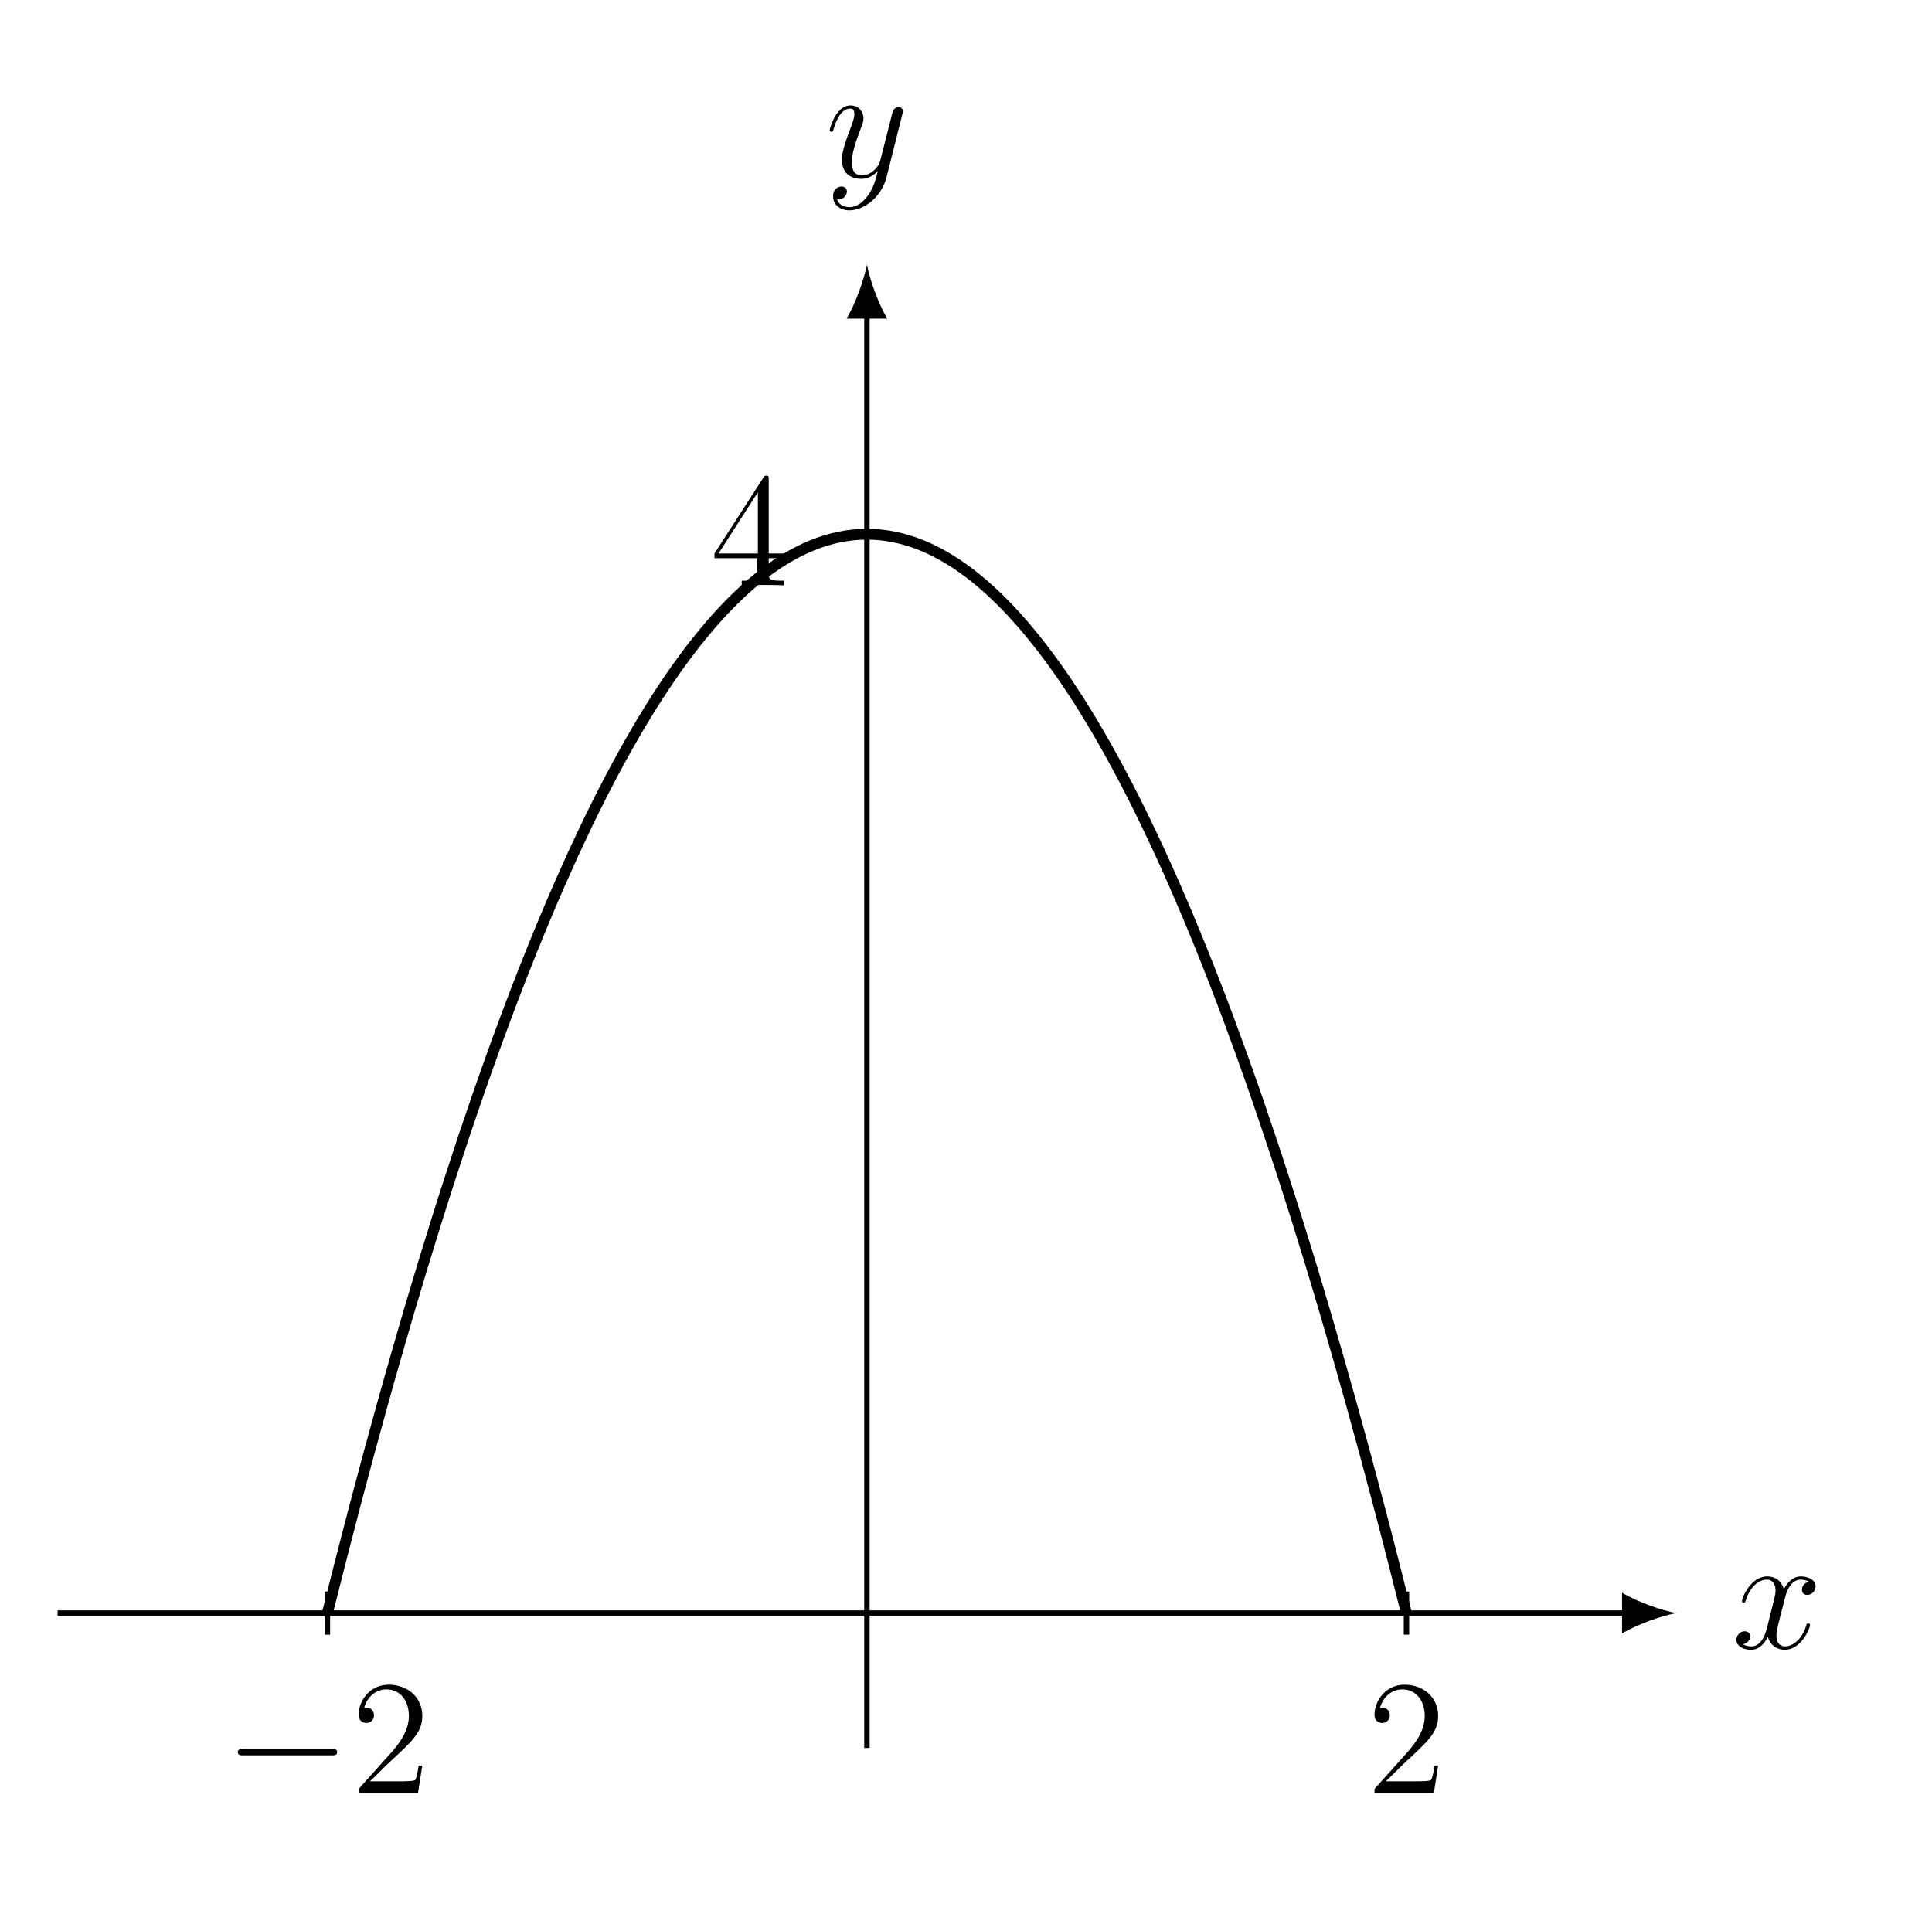
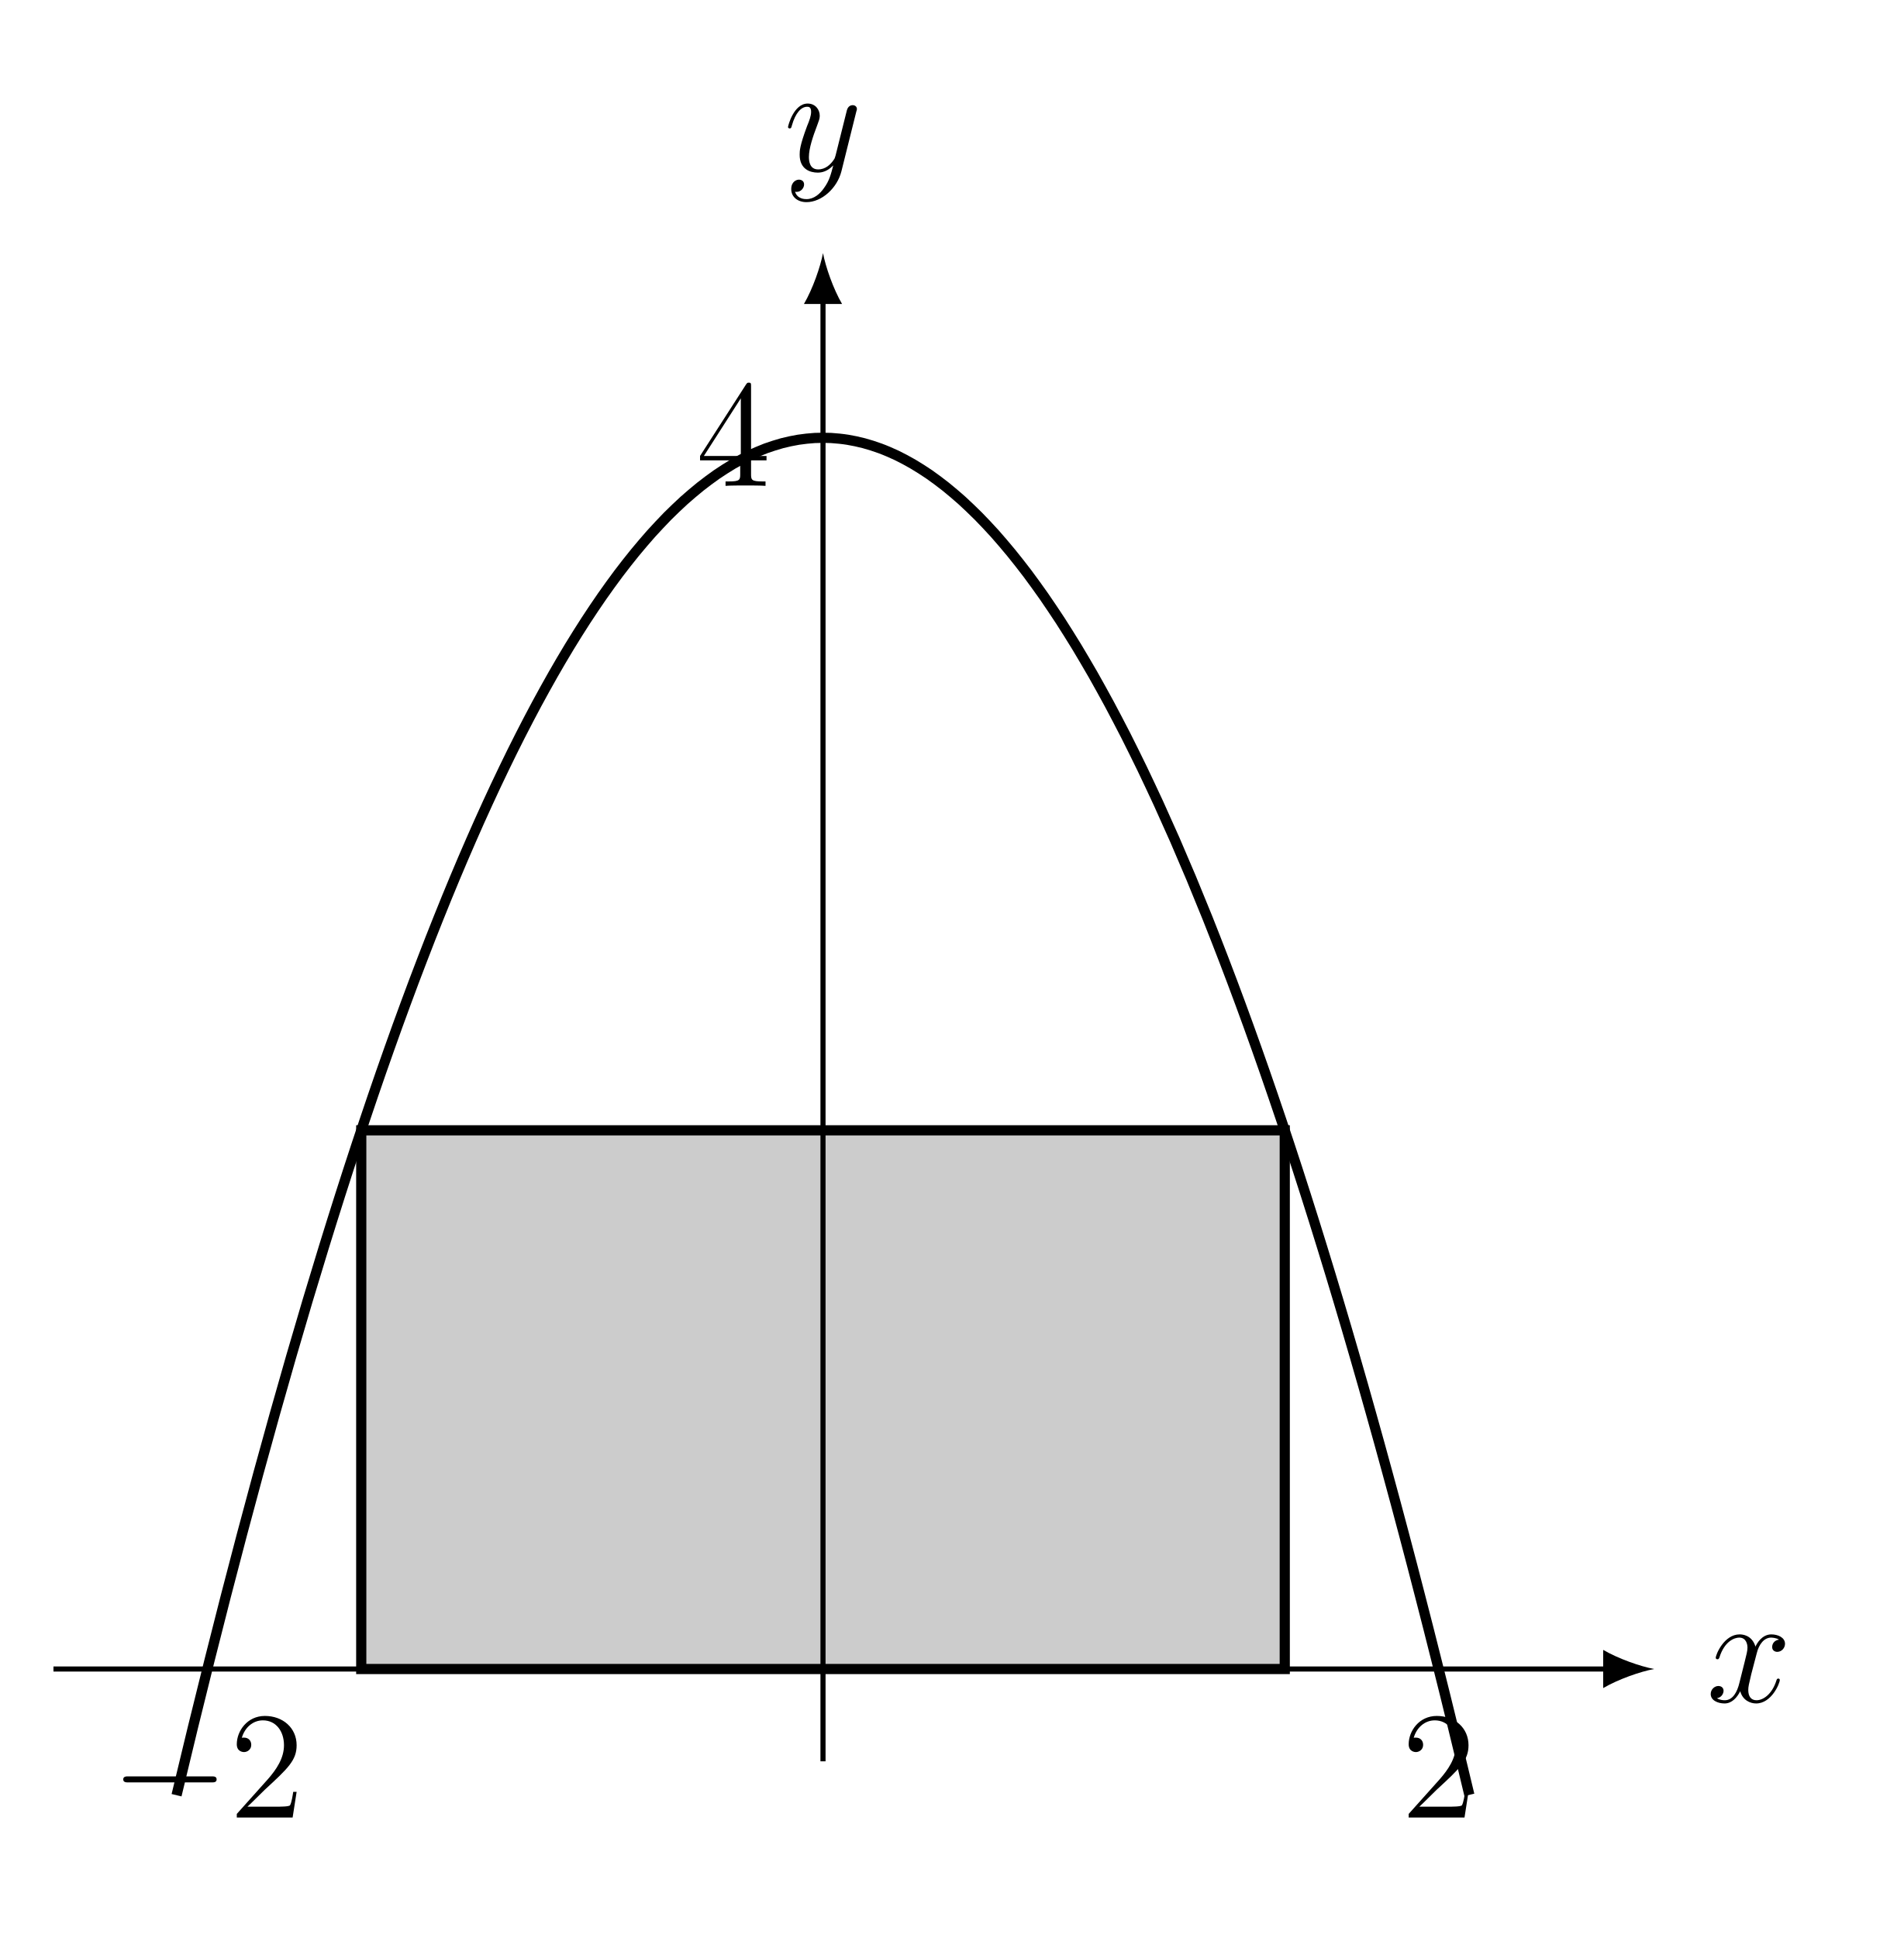
- <svg xmlns="http://www.w3.org/2000/svg" xmlns:xlink="http://www.w3.org/1999/xlink" width="141.878pt" height="140.771pt" viewBox="0 0 141.878 140.771" version="1.2">
+ <svg xmlns="http://www.w3.org/2000/svg" xmlns:xlink="http://www.w3.org/1999/xlink" width="148.116pt" height="150.807pt" viewBox="0 0 148.116 150.807" version="1.2">
  <defs>
    <g>
      <symbol overflow="visible" id="glyph0-0">
        <path style="stroke:none;" d="" />
      </symbol>
      <symbol overflow="visible" id="glyph0-1">
-         <path style="stroke:none;" d="M 5.734 -1.703 C 5.734 -1.766 5.688 -1.812 5.609 -1.812 C 5.5 -1.812 5.484 -1.75 5.453 -1.656 C 5.141 -0.609 4.438 -0.125 3.906 -0.125 C 3.484 -0.125 3.266 -0.438 3.266 -0.922 C 3.266 -1.188 3.312 -1.375 3.5 -2.156 L 3.922 -3.781 C 4.094 -4.5 4.5 -5.031 5.047 -5.031 C 5.047 -5.031 5.406 -5.031 5.656 -4.875 C 5.281 -4.797 5.141 -4.516 5.141 -4.281 C 5.141 -4 5.359 -3.906 5.531 -3.906 C 5.891 -3.906 6.141 -4.219 6.141 -4.531 C 6.141 -5.031 5.562 -5.266 5.062 -5.266 C 4.328 -5.266 3.922 -4.547 3.812 -4.328 C 3.547 -5.219 2.812 -5.266 2.594 -5.266 C 1.375 -5.266 0.734 -3.703 0.734 -3.438 C 0.734 -3.391 0.781 -3.328 0.859 -3.328 C 0.953 -3.328 0.984 -3.406 1 -3.453 C 1.406 -4.781 2.203 -5.031 2.547 -5.031 C 3.094 -5.031 3.203 -4.531 3.203 -4.234 C 3.203 -3.969 3.125 -3.703 2.984 -3.125 L 2.578 -1.5 C 2.406 -0.781 2.047 -0.125 1.422 -0.125 C 1.359 -0.125 1.062 -0.125 0.812 -0.281 C 1.234 -0.359 1.344 -0.719 1.344 -0.859 C 1.344 -1.094 1.156 -1.234 0.938 -1.234 C 0.641 -1.234 0.328 -0.984 0.328 -0.609 C 0.328 -0.109 0.891 0.125 1.406 0.125 C 1.984 0.125 2.391 -0.328 2.641 -0.828 C 2.828 -0.125 3.422 0.125 3.875 0.125 C 5.078 0.125 5.734 -1.438 5.734 -1.703 Z M 5.734 -1.703 " />
+         <path style="stroke:none;" d="M 5.703 -1.703 C 5.703 -1.766 5.656 -1.812 5.594 -1.812 C 5.484 -1.812 5.469 -1.75 5.438 -1.656 C 5.109 -0.609 4.422 -0.125 3.891 -0.125 C 3.469 -0.125 3.25 -0.422 3.25 -0.922 C 3.25 -1.172 3.297 -1.375 3.484 -2.156 L 3.906 -3.766 C 4.078 -4.484 4.484 -5 5.031 -5 C 5.031 -5 5.391 -5 5.641 -4.844 C 5.25 -4.781 5.109 -4.5 5.109 -4.266 C 5.109 -3.984 5.344 -3.891 5.5 -3.891 C 5.859 -3.891 6.109 -4.203 6.109 -4.516 C 6.109 -5.016 5.547 -5.25 5.047 -5.25 C 4.312 -5.25 3.906 -4.531 3.812 -4.297 C 3.531 -5.203 2.797 -5.25 2.578 -5.25 C 1.375 -5.25 0.719 -3.688 0.719 -3.422 C 0.719 -3.375 0.766 -3.312 0.859 -3.312 C 0.953 -3.312 0.969 -3.391 1 -3.438 C 1.406 -4.75 2.203 -5 2.547 -5 C 3.078 -5 3.188 -4.5 3.188 -4.219 C 3.188 -3.953 3.109 -3.688 2.969 -3.109 L 2.562 -1.484 C 2.391 -0.766 2.047 -0.125 1.422 -0.125 C 1.359 -0.125 1.062 -0.125 0.812 -0.281 C 1.234 -0.359 1.328 -0.719 1.328 -0.859 C 1.328 -1.094 1.156 -1.234 0.922 -1.234 C 0.641 -1.234 0.328 -0.984 0.328 -0.609 C 0.328 -0.109 0.891 0.125 1.406 0.125 C 1.969 0.125 2.375 -0.328 2.625 -0.828 C 2.812 -0.125 3.406 0.125 3.859 0.125 C 5.062 0.125 5.703 -1.438 5.703 -1.703 Z M 5.703 -1.703 " />
      </symbol>
      <symbol overflow="visible" id="glyph0-2">
-         <path style="stroke:none;" d="M 5.672 -4.641 C 5.688 -4.703 5.703 -4.781 5.703 -4.844 C 5.703 -5.031 5.562 -5.141 5.391 -5.141 C 5.281 -5.141 5.031 -5.094 4.938 -4.734 L 4.047 -1.234 C 3.984 -1.016 3.984 -0.984 3.891 -0.859 C 3.656 -0.531 3.266 -0.125 2.688 -0.125 C 2.016 -0.125 1.953 -0.781 1.953 -1.094 C 1.953 -1.781 2.281 -2.703 2.609 -3.562 C 2.734 -3.906 2.812 -4.078 2.812 -4.312 C 2.812 -4.812 2.453 -5.266 1.859 -5.266 C 0.766 -5.266 0.328 -3.531 0.328 -3.438 C 0.328 -3.391 0.375 -3.328 0.453 -3.328 C 0.562 -3.328 0.578 -3.375 0.625 -3.547 C 0.906 -4.547 1.359 -5.031 1.828 -5.031 C 1.938 -5.031 2.141 -5.031 2.141 -4.625 C 2.141 -4.328 2 -3.969 1.828 -3.516 C 1.234 -1.953 1.234 -1.562 1.234 -1.281 C 1.234 -0.141 2.047 0.125 2.656 0.125 C 3 0.125 3.422 0.016 3.844 -0.438 L 3.859 -0.422 C 3.672 0.281 3.562 0.75 3.141 1.344 C 2.812 1.797 2.359 2.203 1.766 2.203 C 1.625 2.203 1.047 2.172 0.875 1.625 C 0.906 1.641 0.984 1.641 0.984 1.641 C 1.344 1.641 1.594 1.328 1.594 1.047 C 1.594 0.781 1.359 0.688 1.188 0.688 C 0.984 0.688 0.578 0.828 0.578 1.406 C 0.578 2.016 1.094 2.438 1.766 2.438 C 2.953 2.438 4.172 1.344 4.5 0.016 Z M 5.672 -4.641 " />
+         <path style="stroke:none;" d="M 5.641 -4.625 C 5.656 -4.688 5.688 -4.75 5.688 -4.828 C 5.688 -5 5.547 -5.125 5.359 -5.125 C 5.25 -5.125 5 -5.078 4.906 -4.719 L 4.031 -1.219 C 3.969 -1.016 3.969 -0.984 3.875 -0.859 C 3.641 -0.516 3.25 -0.125 2.672 -0.125 C 2.016 -0.125 1.953 -0.766 1.953 -1.094 C 1.953 -1.766 2.266 -2.688 2.594 -3.547 C 2.719 -3.891 2.797 -4.062 2.797 -4.297 C 2.797 -4.797 2.438 -5.25 1.859 -5.25 C 0.766 -5.25 0.328 -3.516 0.328 -3.422 C 0.328 -3.375 0.375 -3.312 0.453 -3.312 C 0.562 -3.312 0.578 -3.359 0.625 -3.531 C 0.906 -4.531 1.359 -5 1.812 -5 C 1.922 -5 2.125 -5 2.125 -4.609 C 2.125 -4.297 2 -3.953 1.812 -3.5 C 1.234 -1.953 1.234 -1.562 1.234 -1.266 C 1.234 -0.141 2.047 0.125 2.641 0.125 C 2.984 0.125 3.406 0.016 3.828 -0.422 L 3.844 -0.422 C 3.656 0.281 3.547 0.75 3.125 1.328 C 2.812 1.781 2.344 2.188 1.766 2.188 C 1.609 2.188 1.047 2.172 0.875 1.609 C 0.906 1.625 0.984 1.625 0.984 1.625 C 1.344 1.625 1.578 1.312 1.578 1.047 C 1.578 0.766 1.359 0.672 1.172 0.672 C 0.984 0.672 0.578 0.828 0.578 1.406 C 0.578 2.016 1.078 2.422 1.766 2.422 C 2.953 2.422 4.156 1.328 4.484 0.016 Z M 5.641 -4.625 " />
      </symbol>
      <symbol overflow="visible" id="glyph1-0">
        <path style="stroke:none;" d="" />
      </symbol>
      <symbol overflow="visible" id="glyph1-1">
-         <path style="stroke:none;" d="M 5.25 -2 L 4.984 -2 C 4.953 -1.797 4.859 -1.141 4.734 -0.953 C 4.656 -0.844 3.969 -0.844 3.609 -0.844 L 1.406 -0.844 C 1.734 -1.125 2.453 -1.891 2.766 -2.172 C 4.578 -3.844 5.25 -4.469 5.25 -5.641 C 5.25 -7.016 4.172 -7.938 2.781 -7.938 C 1.391 -7.938 0.578 -6.75 0.578 -5.734 C 0.578 -5.125 1.109 -5.125 1.141 -5.125 C 1.391 -5.125 1.703 -5.297 1.703 -5.688 C 1.703 -6.016 1.484 -6.25 1.141 -6.25 C 1.031 -6.25 1.016 -6.25 0.984 -6.234 C 1.203 -7.047 1.844 -7.594 2.625 -7.594 C 3.641 -7.594 4.266 -6.75 4.266 -5.641 C 4.266 -4.625 3.672 -3.75 3 -2.984 L 0.578 -0.281 L 0.578 0 L 4.938 0 Z M 5.25 -2 " />
+         <path style="stroke:none;" d="M 5.5 -1.984 L 5.5 -2.328 L 4.297 -2.328 L 4.297 -7.734 C 4.297 -7.969 4.297 -8.031 4.125 -8.031 C 4.031 -8.031 4 -8.031 3.906 -7.891 L 0.328 -2.328 L 0.328 -1.984 L 3.453 -1.984 L 3.453 -0.906 C 3.453 -0.469 3.422 -0.344 2.562 -0.344 L 2.312 -0.344 L 2.312 0 C 2.594 -0.031 3.531 -0.031 3.859 -0.031 C 4.203 -0.031 5.156 -0.031 5.422 0 L 5.422 -0.344 L 5.188 -0.344 C 4.328 -0.344 4.297 -0.469 4.297 -0.906 L 4.297 -1.984 Z M 3.5 -2.328 L 0.625 -2.328 L 3.5 -6.812 Z M 3.5 -2.328 " />
      </symbol>
      <symbol overflow="visible" id="glyph1-2">
-         <path style="stroke:none;" d="M 5.516 -2 L 5.516 -2.344 L 4.312 -2.344 L 4.312 -7.766 C 4.312 -8 4.312 -8.062 4.141 -8.062 C 4.047 -8.062 4.016 -8.062 3.922 -7.922 L 0.328 -2.344 L 0.328 -2 L 3.469 -2 L 3.469 -0.906 C 3.469 -0.469 3.438 -0.344 2.562 -0.344 L 2.328 -0.344 L 2.328 0 C 2.609 -0.031 3.547 -0.031 3.875 -0.031 C 4.219 -0.031 5.172 -0.031 5.438 0 L 5.438 -0.344 L 5.203 -0.344 C 4.344 -0.344 4.312 -0.469 4.312 -0.906 L 4.312 -2 Z M 3.516 -2.344 L 0.625 -2.344 L 3.516 -6.844 Z M 3.516 -2.344 " />
+         <path style="stroke:none;" d="M 5.234 -2 L 4.969 -2 C 4.938 -1.797 4.844 -1.141 4.719 -0.953 C 4.641 -0.844 3.953 -0.844 3.609 -0.844 L 1.406 -0.844 C 1.719 -1.125 2.453 -1.875 2.766 -2.172 C 4.562 -3.828 5.234 -4.453 5.234 -5.625 C 5.234 -6.984 4.156 -7.906 2.766 -7.906 C 1.391 -7.906 0.578 -6.734 0.578 -5.703 C 0.578 -5.094 1.109 -5.094 1.141 -5.094 C 1.391 -5.094 1.703 -5.281 1.703 -5.656 C 1.703 -6 1.469 -6.219 1.141 -6.219 C 1.031 -6.219 1.016 -6.219 0.969 -6.203 C 1.203 -7.016 1.844 -7.562 2.609 -7.562 C 3.625 -7.562 4.25 -6.719 4.25 -5.625 C 4.25 -4.609 3.656 -3.734 2.984 -2.969 L 0.578 -0.281 L 0.578 0 L 4.922 0 Z M 5.234 -2 " />
      </symbol>
      <symbol overflow="visible" id="glyph2-0">
        <path style="stroke:none;" d="" />
      </symbol>
      <symbol overflow="visible" id="glyph2-1">
-         <path style="stroke:none;" d="M 8.281 -2.984 C 8.281 -3.219 8.062 -3.219 7.891 -3.219 L 1.391 -3.219 C 1.219 -3.219 0.984 -3.219 0.984 -2.984 C 0.984 -2.75 1.219 -2.75 1.391 -2.75 L 7.891 -2.75 C 8.062 -2.75 8.281 -2.75 8.281 -2.984 Z M 8.281 -2.984 " />
+         <path style="stroke:none;" d="M 8.25 -2.969 C 8.25 -3.203 8.031 -3.203 7.859 -3.203 L 1.375 -3.203 C 1.219 -3.203 0.984 -3.203 0.984 -2.969 C 0.984 -2.734 1.219 -2.734 1.375 -2.734 L 7.859 -2.734 C 8.031 -2.734 8.25 -2.734 8.25 -2.969 Z M 8.25 -2.969 " />
      </symbol>
    </g>
+     <clipPath id="clip1">
+       <path d="M 2 22 L 126 22 L 126 150.266 L 2 150.266 Z M 2 22 " />
+     </clipPath>
  </defs>
  <g id="surface1">
-     <path style="fill:none;stroke-width:0.399;stroke-linecap:butt;stroke-linejoin:miter;stroke:rgb(0%,0%,0%);stroke-opacity:1;stroke-miterlimit:10;" d="M -59.529 0.002 L 55.94 0.002 " transform="matrix(0.998376,0,0,-0.998376,63.66284,118.4783)" />
-     <path style=" stroke:none;fill-rule:nonzero;fill:rgb(0%,0%,0%);fill-opacity:1;" d="M 123.094 118.477 C 122.031 118.281 120.309 117.684 119.117 116.984 L 119.117 119.969 C 120.309 119.273 122.031 118.676 123.094 118.477 " />
+     <path style="fill-rule:nonzero;fill:rgb(79.999%,79.999%,79.999%);fill-opacity:1;stroke-width:0.797;stroke-linecap:butt;stroke-linejoin:miter;stroke:rgb(0%,0%,0%);stroke-opacity:1;stroke-miterlimit:10;" d="M -36.144 -0.002 L -36.144 42.167 L 36.144 42.167 L 36.144 -0.002 Z M -36.144 -0.002 " transform="matrix(0.994067,0,0,-0.994067,64.0388,129.8734)" />
+     <g clip-path="url(#clip1)" clip-rule="nonzero">
+       <path style="fill:none;stroke-width:0.797;stroke-linecap:butt;stroke-linejoin:miter;stroke:rgb(0%,0%,0%);stroke-opacity:1;stroke-miterlimit:10;" d="M -50.601 -9.881 C -50.601 -9.881 -49.673 -6.022 -49.32 -4.568 C -48.962 -3.114 -48.392 -0.811 -48.039 0.607 C -47.681 2.026 -47.111 4.27 -46.758 5.649 C -46.4 7.028 -45.83 9.209 -45.477 10.549 C -45.119 11.893 -44.549 14.015 -44.196 15.316 C -43.838 16.62 -43.268 18.683 -42.914 19.949 C -42.557 21.214 -41.987 23.214 -41.633 24.444 C -41.276 25.67 -40.706 27.611 -40.352 28.802 C -39.995 29.993 -39.425 31.871 -39.071 33.022 C -38.718 34.178 -38.144 35.993 -37.79 37.109 C -37.437 38.225 -36.863 39.982 -36.509 41.058 C -36.156 42.135 -35.582 43.833 -35.228 44.874 C -34.875 45.911 -34.305 47.55 -33.947 48.552 C -33.594 49.554 -33.024 51.13 -32.666 52.093 C -32.313 53.055 -31.743 54.572 -31.385 55.496 C -31.031 56.423 -30.462 57.877 -30.104 58.765 C -29.75 59.653 -29.181 61.048 -28.823 61.901 C -28.469 62.75 -27.9 64.082 -27.542 64.895 C -27.188 65.709 -26.619 66.982 -26.261 67.756 C -25.907 68.53 -25.338 69.744 -24.98 70.479 C -24.626 71.218 -24.057 72.369 -23.699 73.069 C -23.345 73.768 -22.775 74.857 -22.418 75.521 C -22.064 76.181 -21.494 77.21 -21.137 77.835 C -20.783 78.46 -20.213 79.431 -19.856 80.016 C -19.502 80.602 -18.932 81.509 -18.575 82.059 C -18.221 82.606 -17.651 83.454 -17.294 83.965 C -16.94 84.476 -16.37 85.262 -16.013 85.738 C -15.659 86.209 -15.089 86.936 -14.732 87.372 C -14.378 87.804 -13.808 88.473 -13.455 88.869 C -13.097 89.266 -12.527 89.871 -12.174 90.233 C -11.816 90.591 -11.246 91.137 -10.892 91.459 C -10.535 91.777 -9.965 92.265 -9.611 92.547 C -9.254 92.83 -8.684 93.255 -8.33 93.502 C -7.973 93.746 -7.403 94.111 -7.049 94.32 C -6.692 94.528 -6.122 94.831 -5.768 95 C -5.411 95.168 -4.841 95.412 -4.487 95.546 C -4.13 95.675 -3.56 95.86 -3.206 95.954 C -2.849 96.049 -2.279 96.171 -1.925 96.226 C -1.568 96.284 -0.998 96.343 -0.644 96.363 C -0.287 96.383 0.283 96.383 0.637 96.363 C 0.994 96.343 1.564 96.284 1.918 96.226 C 2.275 96.171 2.845 96.049 3.199 95.954 C 3.557 95.86 4.126 95.679 4.48 95.546 C 4.838 95.416 5.407 95.172 5.761 95.003 C 6.119 94.834 6.688 94.528 7.042 94.32 C 7.396 94.115 7.969 93.75 8.323 93.506 C 8.677 93.259 9.25 92.834 9.604 92.551 C 9.958 92.268 10.528 91.785 10.885 91.463 C 11.239 91.141 11.809 90.594 12.166 90.237 C 12.52 89.879 13.09 89.274 13.447 88.877 C 13.801 88.48 14.371 87.812 14.728 87.376 C 15.082 86.944 15.652 86.217 16.009 85.745 C 16.363 85.27 16.933 84.484 17.29 83.973 C 17.644 83.462 18.214 82.614 18.571 82.067 C 18.925 81.521 19.495 80.609 19.852 80.024 C 20.206 79.438 20.776 78.468 21.133 77.847 C 21.487 77.222 22.057 76.193 22.414 75.532 C 22.768 74.868 23.338 73.78 23.696 73.08 C 24.049 72.381 24.619 71.23 24.977 70.491 C 25.33 69.756 25.9 68.542 26.258 67.768 C 26.611 66.994 27.181 65.72 27.539 64.911 C 27.892 64.097 28.462 62.765 28.82 61.913 C 29.173 61.064 29.743 59.669 30.101 58.781 C 30.454 57.893 31.024 56.439 31.378 55.511 C 31.735 54.588 32.305 53.071 32.659 52.108 C 33.016 51.146 33.586 49.57 33.94 48.568 C 34.297 47.566 34.867 45.931 35.221 44.89 C 35.579 43.852 36.148 42.155 36.502 41.078 C 36.86 40.001 37.429 38.245 37.783 37.129 C 38.141 36.013 38.71 34.197 39.064 33.042 C 39.422 31.891 39.991 30.012 40.345 28.822 C 40.703 27.631 41.272 25.694 41.626 24.464 C 41.984 23.234 42.554 21.234 42.907 19.968 C 43.265 18.703 43.835 16.644 44.188 15.339 C 44.546 14.035 45.116 11.913 45.469 10.573 C 45.827 9.233 46.397 7.048 46.75 5.669 C 47.108 4.289 47.678 2.05 48.031 0.631 C 48.389 -0.784 48.959 -3.09 49.312 -4.544 C 49.67 -5.998 50.593 -9.853 50.593 -9.853 " transform="matrix(0.994067,0,0,-0.994067,64.0388,129.8734)" />
+     </g>
+     <path style="fill:none;stroke-width:0.399;stroke-linecap:butt;stroke-linejoin:miter;stroke:rgb(0%,0%,0%);stroke-opacity:1;stroke-miterlimit:10;" d="M -60.236 -0.002 L 61.47 -0.002 " transform="matrix(0.994067,0,0,-0.994067,64.0388,129.8734)" />
+     <path style=" stroke:none;fill-rule:nonzero;fill:rgb(0%,0%,0%);fill-opacity:1;" d="M 128.711 129.875 C 127.652 129.676 125.938 129.082 124.746 128.387 L 124.746 131.359 C 125.938 130.664 127.652 130.07 128.711 129.875 " />
    <g style="fill:rgb(0%,0%,0%);fill-opacity:1;">
-       <use xlink:href="#glyph0-1" x="127.187" y="121.048" />
+       <use xlink:href="#glyph0-1" x="132.785" y="132.431" />
    </g>
-     <path style="fill:none;stroke-width:0.399;stroke-linecap:butt;stroke-linejoin:miter;stroke:rgb(0%,0%,0%);stroke-opacity:1;stroke-miterlimit:10;" d="M 0.001 -9.921 L 0.001 95.626 " transform="matrix(0.998376,0,0,-0.998376,63.66284,118.4783)" />
-     <path style=" stroke:none;fill-rule:nonzero;fill:rgb(0%,0%,0%);fill-opacity:1;" d="M 63.664 19.426 C 63.465 20.488 62.867 22.211 62.172 23.406 L 65.156 23.406 C 64.457 22.211 63.863 20.488 63.664 19.426 " />
+     <path style="fill:none;stroke-width:0.399;stroke-linecap:butt;stroke-linejoin:miter;stroke:rgb(0%,0%,0%);stroke-opacity:1;stroke-miterlimit:10;" d="M 0 -7.228 L 0 107.252 " transform="matrix(0.994067,0,0,-0.994067,64.0388,129.8734)" />
+     <path style=" stroke:none;fill-rule:nonzero;fill:rgb(0%,0%,0%);fill-opacity:1;" d="M 64.039 19.695 C 63.84 20.75 63.246 22.469 62.555 23.656 L 65.523 23.656 C 64.832 22.469 64.238 20.75 64.039 19.695 " />
    <g style="fill:rgb(0%,0%,0%);fill-opacity:1;">
-       <use xlink:href="#glyph0-2" x="60.599" y="13.013" />
-     </g>
-     <path style="fill:none;stroke-width:0.797;stroke-linecap:butt;stroke-linejoin:miter;stroke:rgb(0%,0%,0%);stroke-opacity:1;stroke-miterlimit:10;" d="M -39.684 0.002 C -39.684 0.002 -38.96 2.881 -38.679 3.969 C -38.401 5.053 -37.955 6.774 -37.677 7.835 C -37.395 8.891 -36.949 10.566 -36.672 11.599 C -36.394 12.628 -35.944 14.259 -35.666 15.261 C -35.388 16.262 -34.942 17.847 -34.661 18.821 C -34.383 19.796 -33.937 21.333 -33.659 22.28 C -33.377 23.227 -32.931 24.718 -32.653 25.637 C -32.376 26.553 -31.926 28.004 -31.648 28.892 C -31.37 29.781 -30.924 31.185 -30.642 32.046 C -30.364 32.907 -29.918 34.264 -29.641 35.098 C -29.359 35.931 -28.913 37.246 -28.635 38.048 C -28.357 38.854 -27.907 40.122 -27.63 40.896 C -27.352 41.675 -26.906 42.896 -26.624 43.643 C -26.346 44.394 -25.9 45.568 -25.622 46.288 C -25.341 47.008 -24.895 48.142 -24.617 48.831 C -24.339 49.524 -23.889 50.611 -23.611 51.272 C -23.334 51.938 -22.888 52.978 -22.606 53.616 C -22.328 54.25 -21.882 55.244 -21.604 55.854 C -21.322 56.461 -20.876 57.411 -20.599 57.99 C -20.321 58.569 -19.871 59.473 -19.593 60.025 C -19.315 60.573 -18.869 61.434 -18.588 61.958 C -18.31 62.478 -17.864 63.296 -17.582 63.789 C -17.304 64.282 -16.858 65.053 -16.58 65.518 C -16.299 65.984 -15.853 66.708 -15.575 67.146 C -15.297 67.584 -14.847 68.261 -14.569 68.672 C -14.292 69.083 -13.845 69.716 -13.564 70.096 C -13.286 70.479 -12.84 71.066 -12.562 71.418 C -12.28 71.771 -11.834 72.314 -11.557 72.639 C -11.279 72.964 -10.829 73.465 -10.551 73.758 C -10.273 74.056 -9.827 74.509 -9.546 74.775 C -9.268 75.045 -8.822 75.452 -8.544 75.695 C -8.262 75.934 -7.816 76.297 -7.538 76.509 C -7.261 76.72 -6.811 77.037 -6.533 77.221 C -6.255 77.405 -5.809 77.675 -5.527 77.831 C -5.249 77.988 -4.803 78.211 -4.526 78.34 C -4.244 78.465 -3.798 78.649 -3.52 78.747 C -3.242 78.845 -2.792 78.982 -2.515 79.052 C -2.237 79.122 -1.791 79.212 -1.509 79.255 C -1.231 79.298 -0.785 79.345 -0.507 79.357 C -0.226 79.373 0.22 79.373 0.498 79.357 C 0.776 79.345 1.226 79.298 1.504 79.255 C 1.781 79.216 2.228 79.122 2.509 79.052 C 2.787 78.982 3.233 78.849 3.511 78.751 C 3.793 78.649 4.239 78.469 4.516 78.344 C 4.798 78.215 5.244 77.988 5.522 77.835 C 5.8 77.679 6.25 77.409 6.527 77.225 C 6.805 77.041 7.251 76.724 7.533 76.513 C 7.811 76.301 8.257 75.938 8.535 75.699 C 8.816 75.46 9.262 75.053 9.54 74.783 C 9.818 74.517 10.268 74.063 10.546 73.766 C 10.823 73.473 11.27 72.972 11.551 72.647 C 11.829 72.322 12.275 71.782 12.553 71.426 C 12.835 71.074 13.281 70.487 13.558 70.104 C 13.836 69.724 14.286 69.09 14.564 68.684 C 14.842 68.273 15.288 67.592 15.569 67.158 C 15.847 66.719 16.293 65.996 16.571 65.53 C 16.853 65.064 17.299 64.294 17.577 63.801 C 17.854 63.308 18.304 62.49 18.582 61.97 C 18.86 61.449 19.306 60.588 19.588 60.037 C 19.866 59.485 20.312 58.581 20.589 58.002 C 20.871 57.423 21.317 56.472 21.595 55.866 C 21.873 55.259 22.323 54.266 22.6 53.628 C 22.878 52.994 23.324 51.953 23.606 51.292 C 23.884 50.627 24.33 49.539 24.608 48.851 C 24.889 48.158 25.335 47.027 25.613 46.307 C 25.895 45.587 26.341 44.41 26.619 43.662 C 26.896 42.915 27.346 41.691 27.624 40.916 C 27.902 40.141 28.348 38.873 28.63 38.067 C 28.908 37.265 29.354 35.951 29.631 35.117 C 29.913 34.284 30.359 32.926 30.637 32.065 C 30.915 31.205 31.365 29.804 31.642 28.912 C 31.92 28.024 32.366 26.576 32.648 25.661 C 32.926 24.741 33.372 23.246 33.65 22.304 C 33.931 21.357 34.377 19.819 34.655 18.845 C 34.933 17.871 35.383 16.286 35.661 15.284 C 35.938 14.283 36.385 12.651 36.666 11.622 C 36.944 10.593 37.39 8.919 37.668 7.858 C 37.95 6.802 38.396 5.08 38.673 3.993 C 38.951 2.909 39.679 0.025 39.679 0.025 " transform="matrix(0.998376,0,0,-0.998376,63.66284,118.4783)" />
-     <path style="fill:none;stroke-width:0.399;stroke-linecap:butt;stroke-linejoin:miter;stroke:rgb(0%,0%,0%);stroke-opacity:1;stroke-miterlimit:10;" d="M 39.687 1.586 L 39.687 -1.587 " transform="matrix(0.998376,0,0,-0.998376,63.66284,118.4783)" />
-     <g style="fill:rgb(0%,0%,0%);fill-opacity:1;">
-       <use xlink:href="#glyph1-1" x="100.361" y="131.674" />
-     </g>
-     <path style="fill:none;stroke-width:0.399;stroke-linecap:butt;stroke-linejoin:miter;stroke:rgb(0%,0%,0%);stroke-opacity:1;stroke-miterlimit:10;" d="M -39.684 1.586 L -39.684 -1.587 " transform="matrix(0.998376,0,0,-0.998376,63.66284,118.4783)" />
-     <g style="fill:rgb(0%,0%,0%);fill-opacity:1;">
-       <use xlink:href="#glyph2-1" x="16.479" y="131.674" />
+       <use xlink:href="#glyph0-2" x="60.989" y="13.308" />
    </g>
    <g style="fill:rgb(0%,0%,0%);fill-opacity:1;">
-       <use xlink:href="#glyph1-1" x="25.761" y="131.674" />
+       <use xlink:href="#glyph1-1" x="54.144" y="37.808" />
    </g>
-     <path style="fill:none;stroke-width:0.399;stroke-linecap:butt;stroke-linejoin:miter;stroke:rgb(0%,0%,0%);stroke-opacity:1;stroke-miterlimit:10;" d="M 1.586 79.369 L -1.587 79.369 " transform="matrix(0.998376,0,0,-0.998376,63.66284,118.4783)" />
    <g style="fill:rgb(0%,0%,0%);fill-opacity:1;">
-       <use xlink:href="#glyph1-2" x="52.14" y="42.996" />
+       <use xlink:href="#glyph2-1" x="8.605" y="141.433" />
+     </g>
+     <g style="fill:rgb(0%,0%,0%);fill-opacity:1;">
+       <use xlink:href="#glyph1-2" x="17.847" y="141.433" />
+     </g>
+     <g style="fill:rgb(0%,0%,0%);fill-opacity:1;">
+       <use xlink:href="#glyph1-2" x="109.033" y="141.433" />
    </g>
  </g>
</svg>
